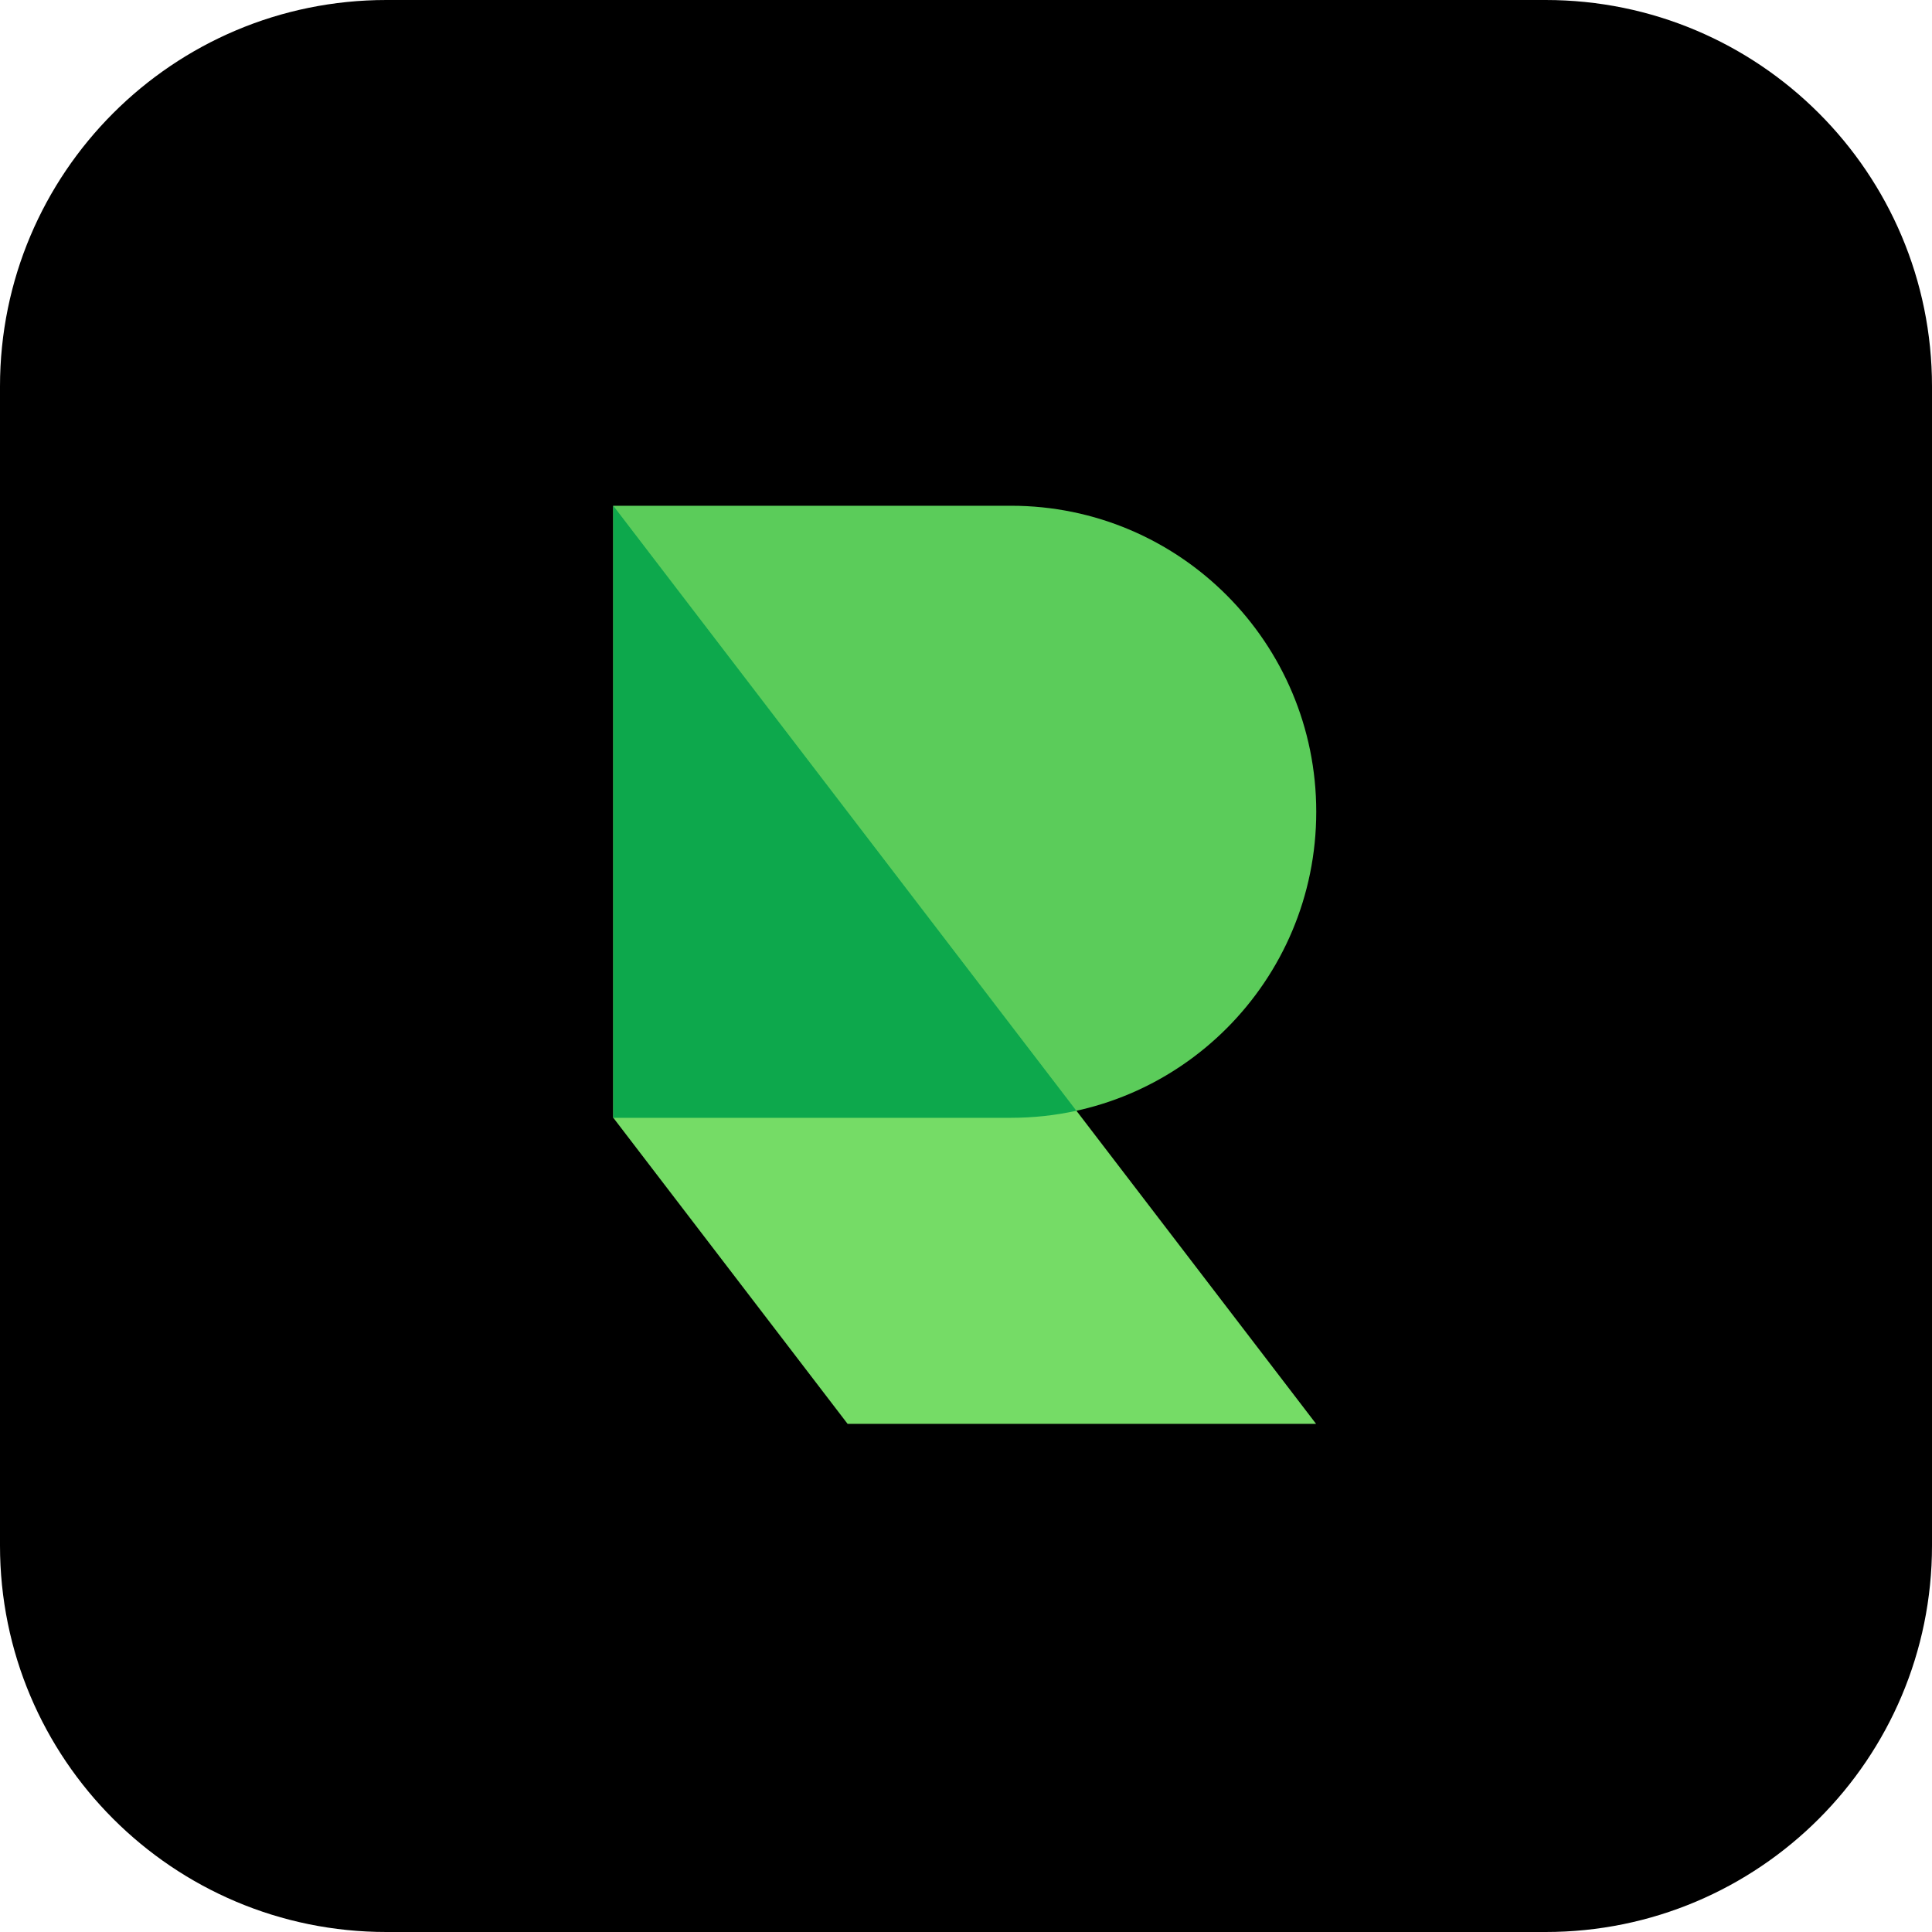
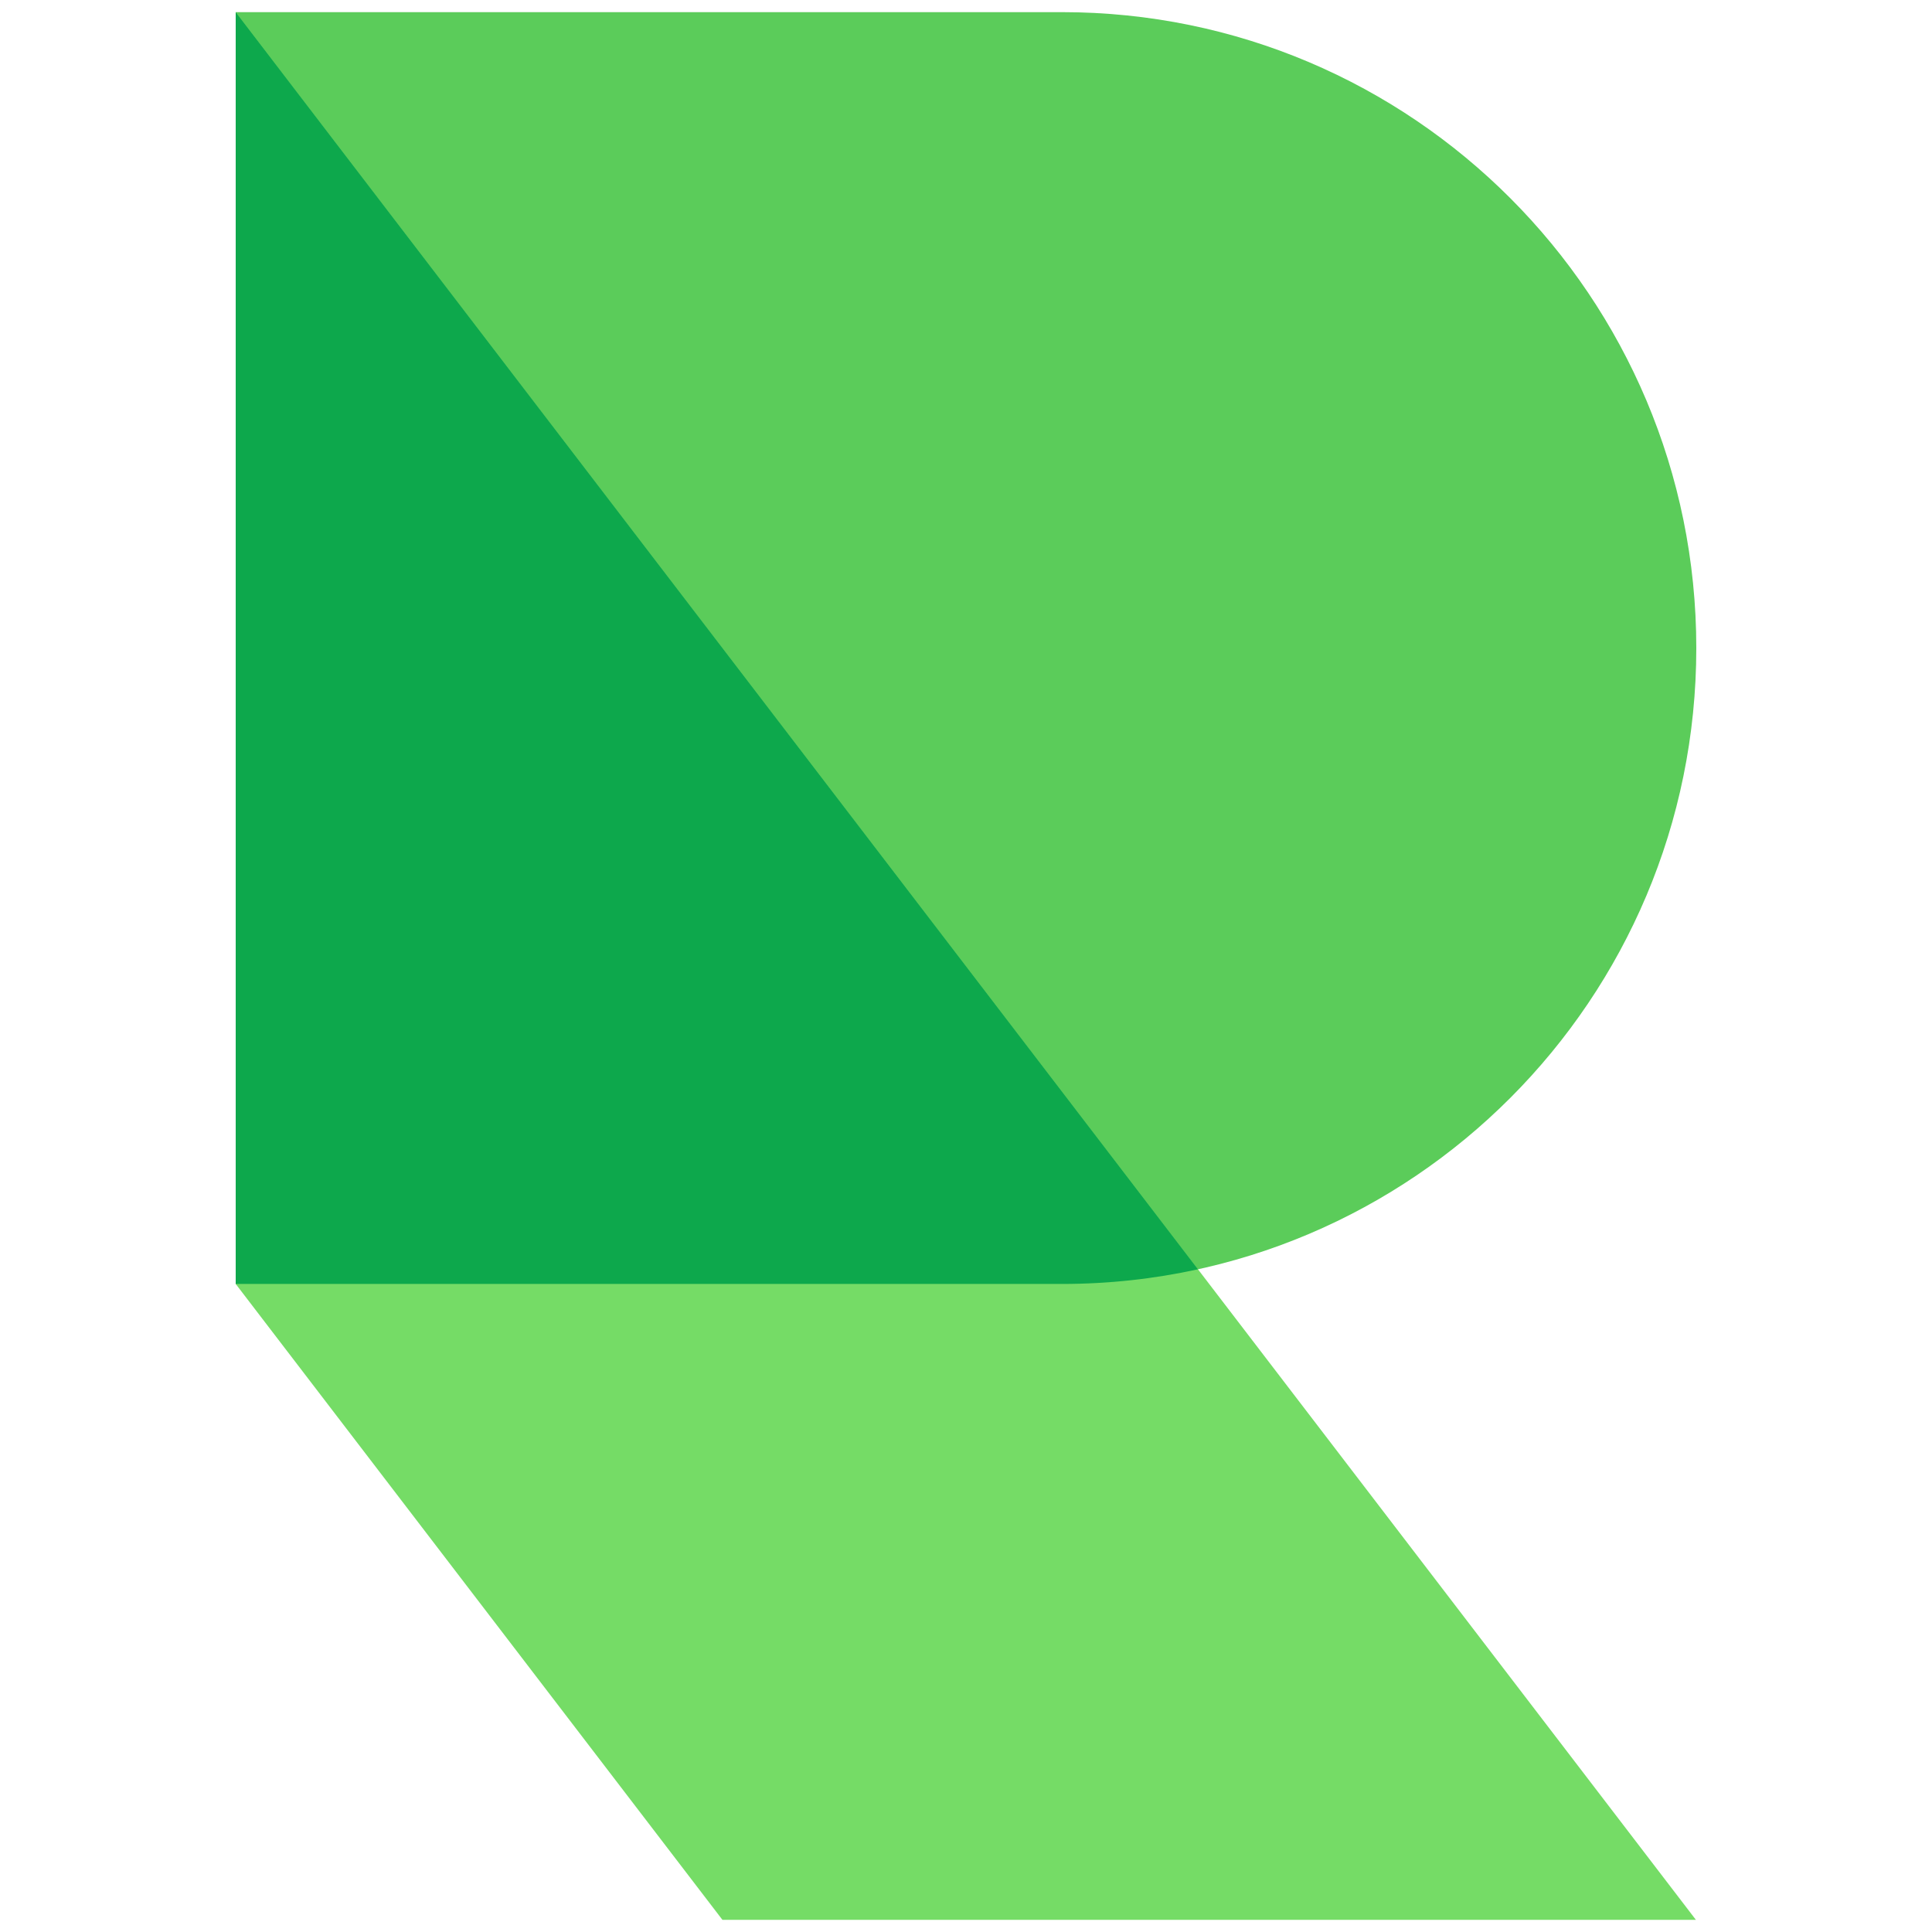
- <svg xmlns="http://www.w3.org/2000/svg" width="800" height="800" viewBox="0 0 800 800" fill="none">
-   <rect width="800" height="800" rx="160" fill="black" />
-   <path d="M253.97 462.86L253.97 209.42L418.627 209.42C488.438 209.42 545.03 266.154 545.03 336.14C545.03 406.125 488.438 462.86 418.627 462.86H253.97Z" fill="#5BCC5A" />
-   <path d="M253.97 209.42L544.955 589.58H350.965L253.97 462.86L253.97 209.42Z" fill="#75DC66" />
-   <path d="M253.97 209.42L445.726 459.941C436.996 461.853 427.929 462.86 418.627 462.86H253.97L253.97 209.42Z" fill="#0DA84C" />
+ <svg xmlns="http://www.w3.org/2000/svg" width="385" height="385" viewBox="0 0 385 385" fill="none">
+   <path d="M46.97 255.86L46.97 2.42L211.627 2.42C281.438 2.42 338.03 59.154 338.03 129.14C338.03 199.125 281.438 255.86 211.627 255.86H46.97Z" fill="#5BCC5A" />
+   <path d="M46.97 2.42L337.955 382.58H143.965L46.97 255.86L46.97 2.42Z" fill="#75DC66" />
+   <path d="M46.97 2.42L238.726 252.941C229.996 254.853 220.929 255.86 211.627 255.86H46.97L46.97 2.42Z" fill="#0DA84C" />
</svg>
